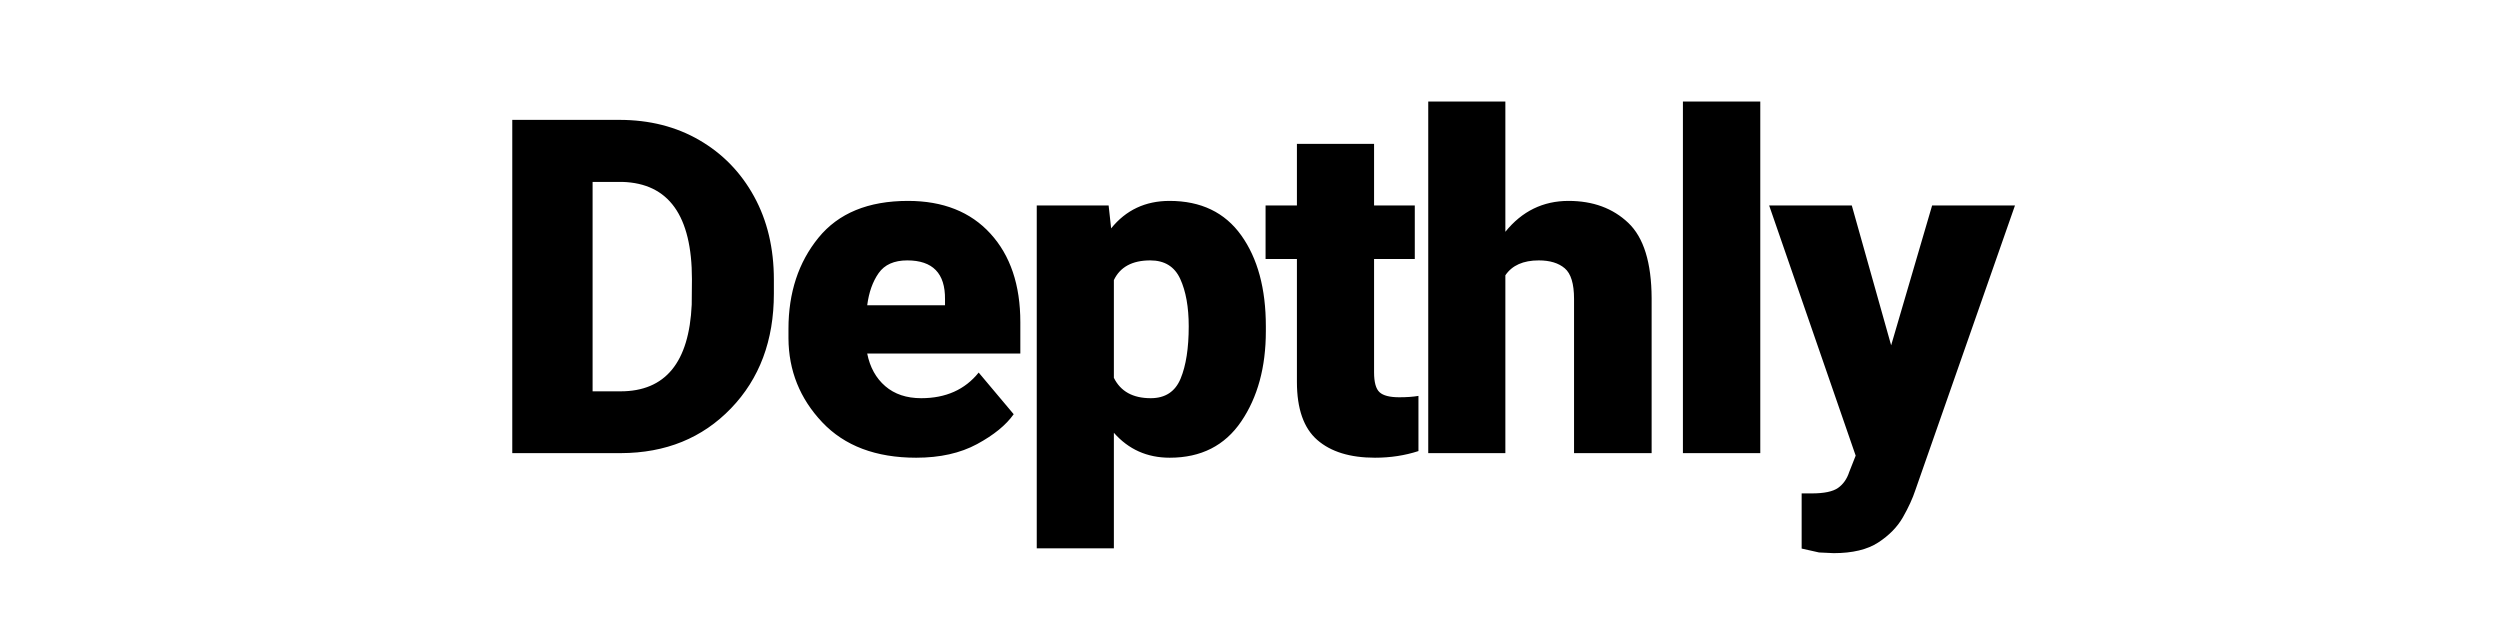
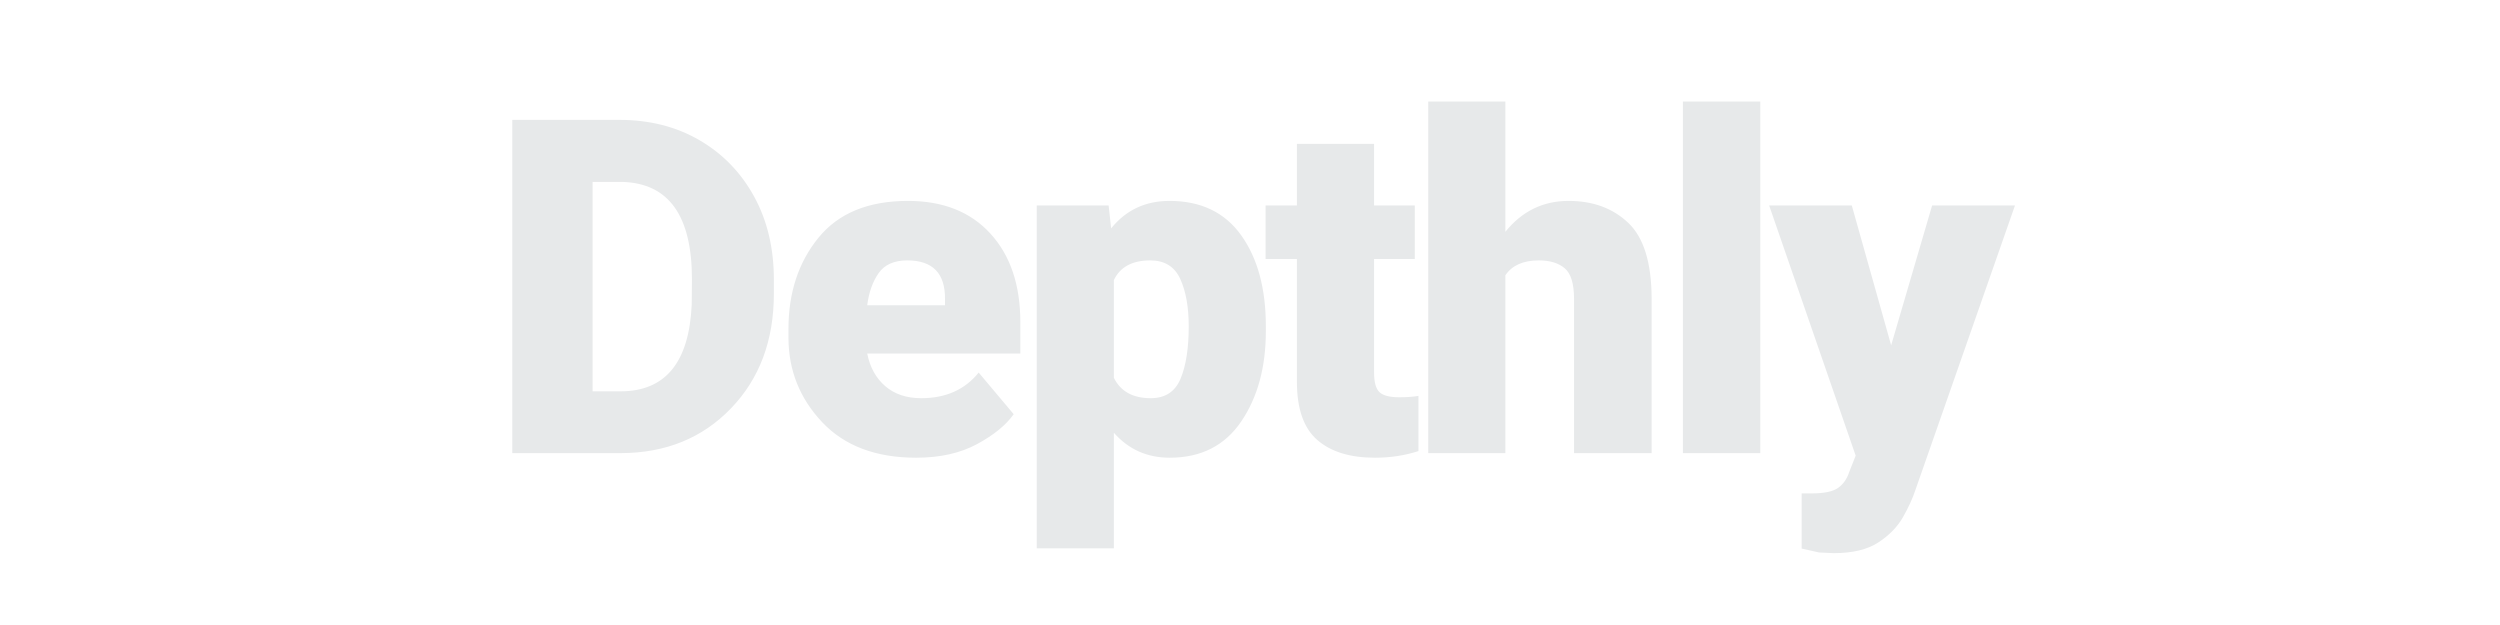
<svg xmlns="http://www.w3.org/2000/svg" viewBox="0 0 1600 400" aria-hidden="true">
-   <text x="800" y="290" text-anchor="middle" font-family="system-ui, -apple-system, 'Helvetica Neue', 'Segoe UI', Roboto, Arial, sans-serif" font-weight="800" font-size="300" letter-spacing="-10" fill="#000">Depthly</text>
+   <text x="800" y="290" text-anchor="middle" font-family="system-ui, -apple-system, 'Helvetica Neue', 'Segoe UI', Roboto, Arial, sans-serif" font-weight="800" font-size="300" letter-spacing="-10" fill="#E7E9EA">Depthly</text>
</svg>
